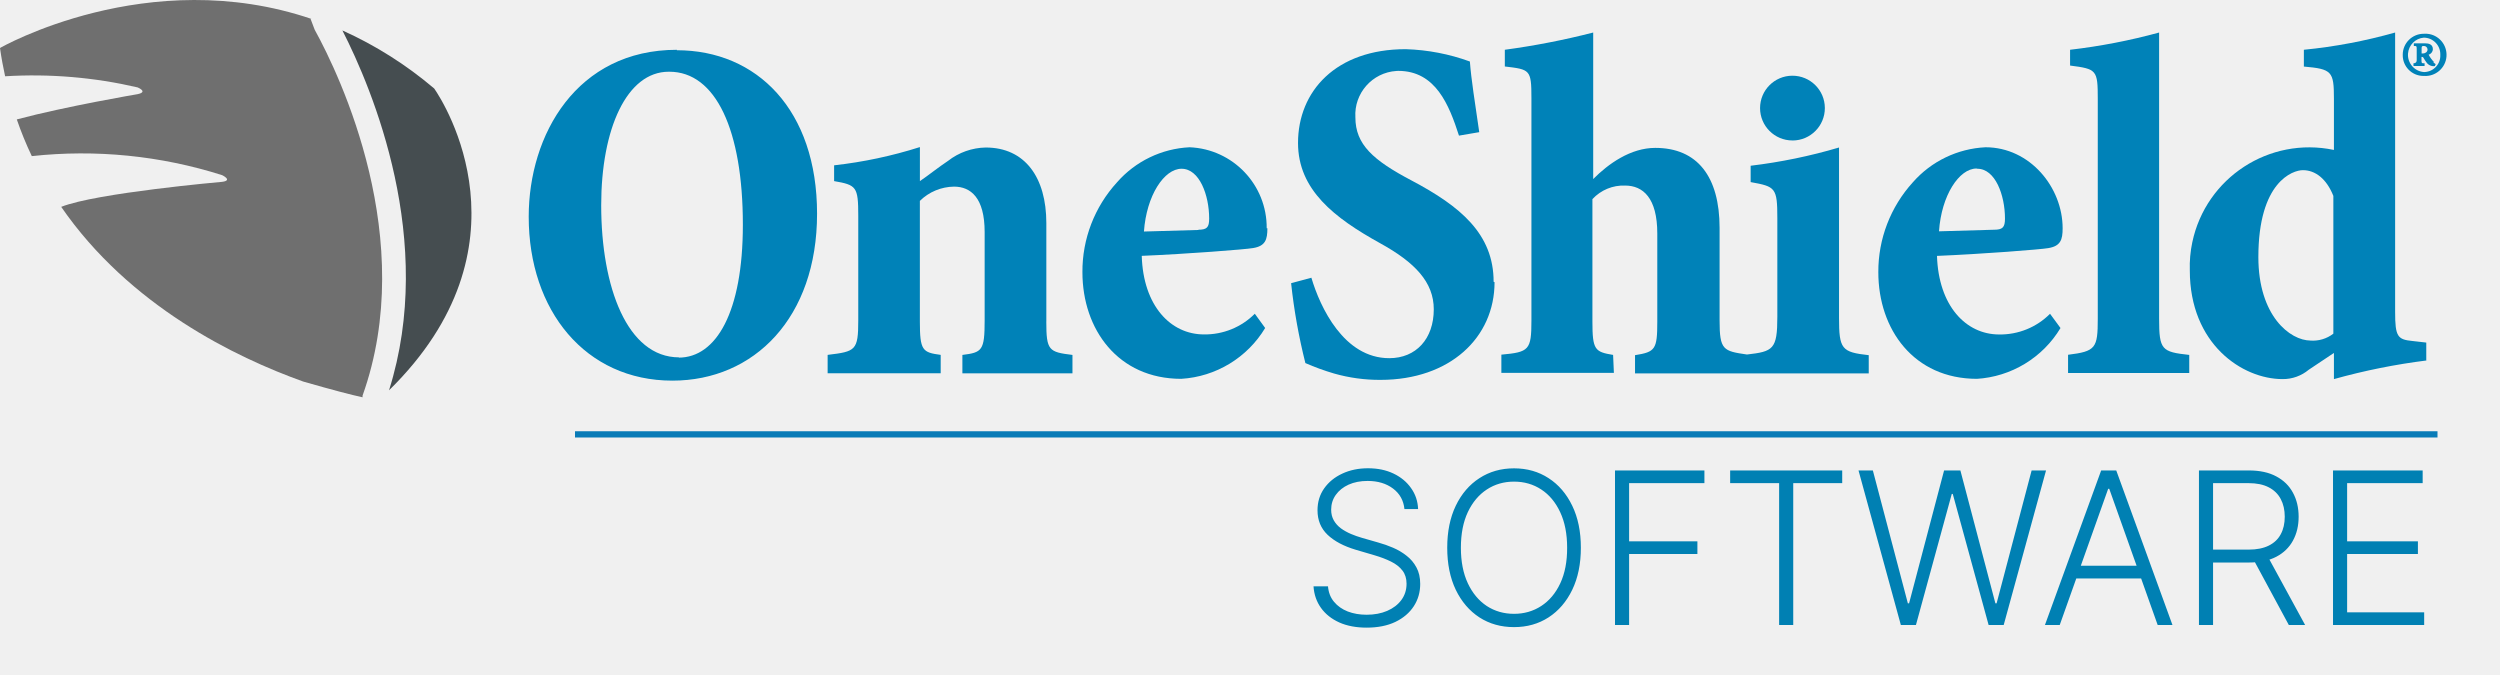
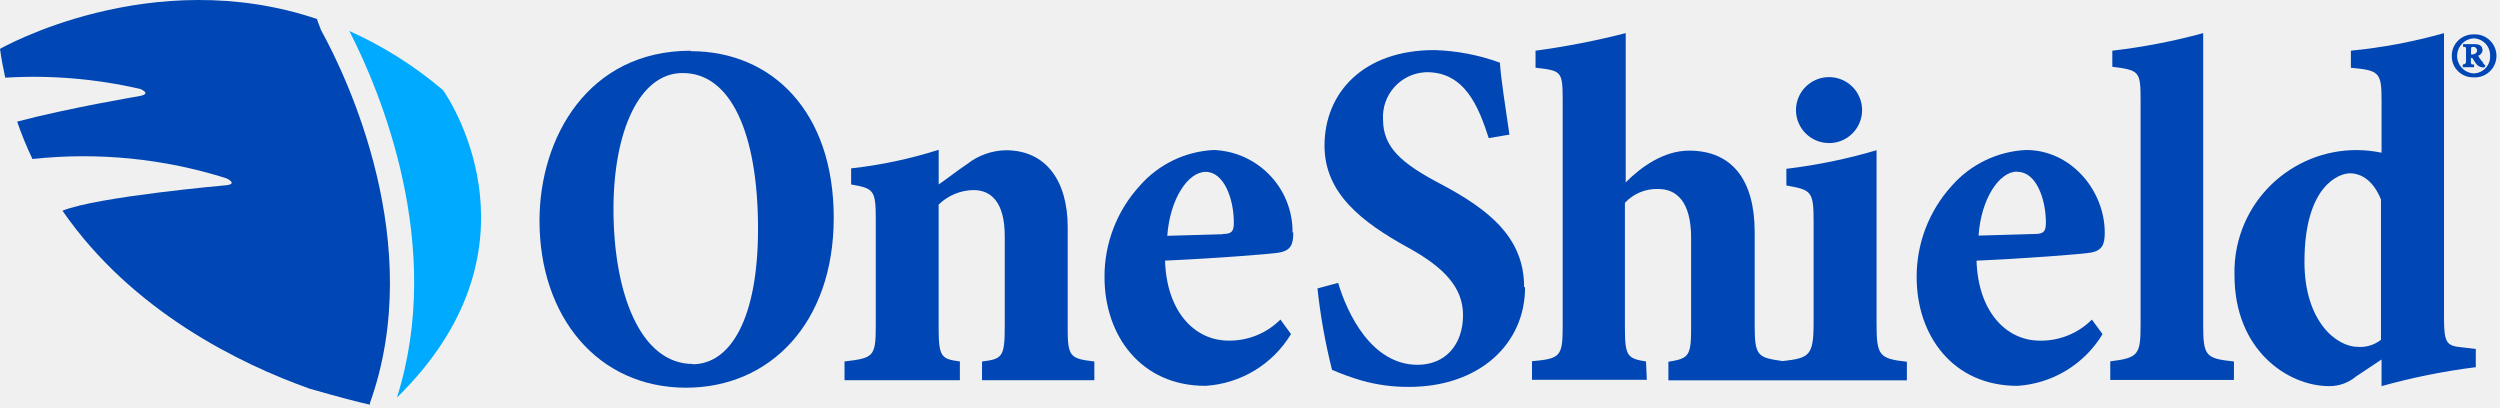
- <svg xmlns="http://www.w3.org/2000/svg" width="200" height="54" viewBox="0 0 200 54" fill="none">
-   <g clip-path="url(#clip0_670_202)">
-     <path d="M27.391 2.434C29.802 7.152 34.895 19.279 31.122 31.224C42.812 19.759 35.574 8.282 34.737 7.082C32.518 5.195 30.047 3.631 27.391 2.434Z" fill="#454D50" />
-     <path d="M24.846 1.517H24.927C11.84 -2.935 0 3.83 0 3.841C0.108 4.614 0.248 5.363 0.409 6.102C3.965 5.885 7.535 6.186 11.004 6.991C11.004 6.991 11.893 7.348 11.004 7.533C11.004 7.533 5.278 8.503 1.344 9.553C1.687 10.554 2.089 11.537 2.544 12.489C7.668 11.933 12.855 12.451 17.769 14.012C17.769 14.012 18.658 14.432 17.769 14.547C17.769 14.547 7.665 15.436 4.896 16.549C10.363 24.473 18.83 28.585 24.269 30.528C26.628 31.203 28.098 31.588 29.004 31.784V31.651C33.456 19.188 27.223 6.091 25.175 2.378L24.846 1.513V1.517Z" fill="#6F6F6F" />
-     <path d="M194.051 4.214C193.988 4.256 193.915 4.277 193.838 4.277H193.729V3.839C193.729 3.706 193.775 3.678 193.89 3.678C194.048 3.664 194.184 3.78 194.202 3.934C194.202 3.948 194.202 3.958 194.202 3.972C194.202 4.074 194.142 4.168 194.051 4.214ZM194.709 4.952C194.541 4.781 194.401 4.585 194.289 4.375C194.485 4.319 194.622 4.14 194.629 3.937C194.629 3.538 194.289 3.465 193.995 3.465H193.106V3.678C193.313 3.678 193.337 3.678 193.337 3.927V4.816C193.337 4.977 193.251 5.06 193.078 5.064V5.278H193.967V5.064C193.743 5.064 193.719 5.064 193.719 4.816V4.55C193.789 4.55 193.845 4.55 193.88 4.63C193.957 4.767 194.044 4.896 194.139 5.022C194.293 5.222 194.541 5.323 194.79 5.288L194.853 5.127C194.783 5.089 194.72 5.036 194.667 4.977" fill="#0082B8" />
-     <path d="M193.906 5.763C193.146 5.704 192.579 5.035 192.642 4.276C192.698 3.6 193.234 3.065 193.906 3.012C194.637 3.016 195.229 3.614 195.225 4.346C195.225 4.363 195.225 4.381 195.225 4.402C195.253 5.123 194.693 5.732 193.972 5.763C193.951 5.763 193.93 5.763 193.909 5.763M193.909 2.701C192.978 2.697 192.222 3.446 192.219 4.374C192.219 4.384 192.219 4.391 192.219 4.402C192.208 5.315 192.943 6.064 193.857 6.075C193.874 6.075 193.892 6.075 193.909 6.075C194.84 6.141 195.652 5.441 195.719 4.51C195.785 3.579 195.085 2.767 194.154 2.701C194.074 2.694 193.99 2.694 193.909 2.701Z" fill="#0082B8" />
-     <path d="M143.405 11.24C144.837 11.237 145.992 10.071 145.988 8.64C145.985 7.208 144.819 6.053 143.388 6.057C141.96 6.06 140.805 7.219 140.805 8.647C140.805 10.075 141.963 11.237 143.395 11.237C143.395 11.237 143.402 11.237 143.405 11.237" fill="#0082B8" />
-     <path d="M54.33 28.589C50.182 28.589 48.096 22.979 48.096 16.42C48.096 10.295 50.144 5.738 53.5 5.738H53.546C57.259 5.738 59.429 10.393 59.429 17.981C59.429 24.97 57.301 28.61 54.291 28.61M54.148 3.984C46.136 3.984 42.297 10.778 42.297 17.337C42.297 24.851 46.836 30.451 53.791 30.451C60.343 30.451 65.365 25.404 65.365 17.099C65.365 8.793 60.549 4.019 54.148 4.019" fill="#0082B8" />
-     <path d="M83.707 25.706V17.845C83.707 14.205 82.006 11.801 78.856 11.801C77.764 11.822 76.707 12.196 75.846 12.868C75.017 13.421 74.352 13.971 73.592 14.489V11.766C71.359 12.476 69.06 12.966 66.729 13.225V14.489C68.51 14.8 68.661 14.926 68.661 17.25V25.629C68.661 28.041 68.454 28.121 66.211 28.39V29.86H75.255V28.39C73.795 28.195 73.589 28.044 73.589 25.72V16.071C74.317 15.353 75.297 14.944 76.322 14.93C77.659 14.93 78.772 15.819 78.772 18.563V25.633C78.772 28.044 78.576 28.198 76.991 28.394V29.864H85.797V28.394C83.9 28.163 83.704 28.047 83.704 25.724" fill="#0082B8" />
-     <path d="M95.904 18.396L91.515 18.522C91.721 15.628 93.135 13.5 94.525 13.5C95.949 13.5 96.733 15.593 96.733 17.49C96.733 18.2 96.548 18.379 95.844 18.379M101.336 18.263C101.367 14.791 98.637 11.921 95.165 11.781C92.929 11.89 90.836 12.901 89.362 14.585C87.567 16.548 86.576 19.117 86.594 21.777C86.594 26.352 89.443 30.307 94.5 30.307C97.272 30.139 99.782 28.616 101.213 26.24L100.384 25.099C99.309 26.18 97.839 26.775 96.317 26.754C93.646 26.754 91.455 24.458 91.34 20.468C94.962 20.318 99.673 19.95 100.244 19.845C101.231 19.684 101.392 19.17 101.392 18.26" fill="#0082B8" />
-     <path d="M119.49 22.543C119.49 18.707 116.82 16.498 112.928 14.441C109.848 12.82 108.431 11.556 108.431 9.394C108.312 7.462 109.785 5.796 111.717 5.677C111.762 5.677 111.811 5.673 111.857 5.67C114.856 5.67 115.924 8.393 116.718 10.85L118.339 10.573C117.982 8.081 117.705 6.426 117.59 4.921C115.941 4.319 114.205 3.986 112.452 3.934C106.88 3.934 103.842 7.29 103.842 11.438C103.842 15.193 106.761 17.436 110.394 19.449C113.197 20.989 114.702 22.575 114.702 24.744C114.702 27.114 113.278 28.654 111.143 28.654C107.51 28.654 105.613 24.587 104.91 22.218L103.289 22.655C103.52 24.811 103.902 26.946 104.43 29.046C105.176 29.375 105.946 29.651 106.726 29.882C107.934 30.225 109.183 30.397 110.44 30.39C116.004 30.39 119.564 26.998 119.564 22.575" fill="#0082B8" />
-     <path d="M129.048 28.393C127.589 28.151 127.393 27.994 127.393 25.722V15.93C128.065 15.205 129.02 14.806 130.011 14.845C131.435 14.845 132.583 15.832 132.583 18.674V25.743C132.583 27.959 132.422 28.155 130.802 28.414V29.873H149.499V28.414C147.325 28.172 147.122 27.934 147.122 25.404V11.8C144.812 12.486 142.446 12.972 140.052 13.259V14.568C142.03 14.925 142.187 15.005 142.187 17.445V25.351C142.187 27.959 141.848 28.12 139.758 28.361C137.854 28.085 137.567 28.004 137.567 25.638V18.233C137.567 14.127 135.786 11.831 132.422 11.831C130.455 11.831 128.674 13.095 127.456 14.323V2.602C125.128 3.2 122.769 3.659 120.386 3.981V5.318C122.398 5.559 122.514 5.559 122.514 7.845V25.649C122.514 28.018 122.318 28.169 120.109 28.372V29.831H129.111L129.048 28.389V28.393Z" fill="#0082B8" />
-     <path d="M158.19 13.5C159.614 13.5 160.398 15.593 160.398 17.49C160.398 18.2 160.202 18.379 159.509 18.379L155.12 18.505C155.316 15.61 156.741 13.482 158.12 13.482M158.12 30.31C160.895 30.146 163.408 28.623 164.84 26.243L164.003 25.102C162.929 26.184 161.459 26.779 159.936 26.758C157.266 26.758 155.085 24.462 154.959 20.472C158.599 20.321 163.3 19.954 163.863 19.849C164.85 19.688 165.011 19.173 165.011 18.263C165.011 14.987 162.393 11.781 158.841 11.781C156.604 11.89 154.504 12.901 153.027 14.585C151.239 16.552 150.252 19.121 150.266 21.777C150.266 26.352 153.104 30.307 158.162 30.307" fill="#0082B8" />
-     <path d="M175.14 28.393C172.932 28.151 172.729 27.994 172.729 25.498V2.602C170.394 3.242 168.011 3.701 165.606 3.981V5.244C167.741 5.521 167.822 5.591 167.822 7.915V25.488C167.822 27.864 167.661 28.106 165.445 28.382V29.842H175.14V28.389V28.393Z" fill="#0082B8" />
-     <path d="M184.855 27.245C183.2 27.245 180.669 25.267 180.669 20.567C180.669 14.523 183.431 13.613 184.229 13.613C185.216 13.613 186.115 14.288 186.668 15.671V26.692C186.143 27.101 185.482 27.297 184.817 27.245M194.102 28.83V27.406L193 27.28C191.806 27.164 191.61 26.933 191.61 24.956V2.602C189.223 3.277 186.78 3.739 184.309 3.981V5.325C186.563 5.521 186.714 5.717 186.714 7.89V11.995C181.548 10.907 176.476 14.211 175.384 19.38C175.227 20.122 175.16 20.878 175.185 21.638C175.185 27.521 179.378 30.328 182.608 30.328C183.371 30.335 184.113 30.069 184.701 29.579L186.714 28.235V30.328C189.153 29.646 191.635 29.149 194.148 28.834" fill="#0082B8" />
-   </g>
-   <line x1="46" y1="34.75" x2="195" y2="34.75" stroke="#097BB7" stroke-width="0.5" />
-   <path d="M112.355 40.727C112.287 40.039 111.983 39.492 111.444 39.085C110.904 38.679 110.226 38.475 109.409 38.475C108.834 38.475 108.326 38.574 107.888 38.771C107.453 38.968 107.111 39.242 106.862 39.592C106.616 39.938 106.493 40.333 106.493 40.776C106.493 41.102 106.564 41.387 106.705 41.633C106.845 41.878 107.035 42.09 107.272 42.267C107.513 42.44 107.779 42.589 108.069 42.713C108.363 42.838 108.658 42.943 108.956 43.027L110.26 43.402C110.655 43.51 111.049 43.649 111.444 43.818C111.838 43.987 112.198 44.2 112.524 44.458C112.854 44.712 113.118 45.024 113.315 45.394C113.516 45.76 113.617 46.201 113.617 46.716C113.617 47.376 113.446 47.97 113.104 48.497C112.762 49.024 112.271 49.443 111.631 49.752C110.991 50.058 110.224 50.211 109.331 50.211C108.489 50.211 107.759 50.072 107.139 49.795C106.519 49.513 106.032 49.125 105.678 48.63C105.324 48.135 105.125 47.561 105.081 46.909H106.24C106.28 47.396 106.441 47.809 106.723 48.147C107.004 48.485 107.371 48.742 107.821 48.919C108.272 49.092 108.775 49.179 109.331 49.179C109.946 49.179 110.494 49.076 110.973 48.871C111.456 48.662 111.834 48.372 112.108 48.002C112.385 47.627 112.524 47.193 112.524 46.698C112.524 46.279 112.415 45.929 112.198 45.647C111.981 45.362 111.677 45.122 111.287 44.929C110.9 44.736 110.451 44.565 109.94 44.416L108.461 43.981C107.491 43.691 106.739 43.291 106.203 42.78C105.668 42.269 105.401 41.617 105.401 40.824C105.401 40.16 105.578 39.576 105.932 39.073C106.29 38.566 106.773 38.172 107.381 37.89C107.992 37.604 108.679 37.461 109.439 37.461C110.208 37.461 110.888 37.602 111.48 37.884C112.071 38.166 112.54 38.554 112.886 39.049C113.237 39.54 113.424 40.099 113.448 40.727H112.355ZM126.469 43.818C126.469 45.106 126.24 46.227 125.781 47.181C125.322 48.131 124.691 48.867 123.886 49.39C123.085 49.909 122.163 50.169 121.121 50.169C120.078 50.169 119.155 49.909 118.35 49.39C117.549 48.867 116.919 48.131 116.46 47.181C116.005 46.227 115.778 45.106 115.778 43.818C115.778 42.53 116.005 41.411 116.46 40.462C116.919 39.508 117.551 38.771 118.356 38.252C119.161 37.729 120.082 37.467 121.121 37.467C122.163 37.467 123.085 37.729 123.886 38.252C124.691 38.771 125.322 39.508 125.781 40.462C126.24 41.411 126.469 42.53 126.469 43.818ZM125.371 43.818C125.371 42.711 125.186 41.764 124.815 40.975C124.445 40.182 123.94 39.576 123.3 39.158C122.66 38.739 121.934 38.53 121.121 38.53C120.312 38.53 119.587 38.739 118.947 39.158C118.308 39.576 117.8 40.18 117.426 40.969C117.056 41.758 116.871 42.707 116.871 43.818C116.871 44.925 117.056 45.873 117.426 46.662C117.796 47.45 118.301 48.056 118.941 48.479C119.581 48.897 120.308 49.106 121.121 49.106C121.934 49.106 122.66 48.897 123.3 48.479C123.944 48.06 124.451 47.456 124.821 46.668C125.192 45.875 125.375 44.925 125.371 43.818ZM129.2 50V37.636H136.353V38.651H130.329V43.305H135.792V44.319H130.329V50H129.2ZM138.412 38.651V37.636H147.377V38.651H143.459V50H142.33V38.651H138.412ZM152.068 50L148.681 37.636H149.828L152.629 48.267H152.726L155.527 37.636H156.831L159.632 48.267H159.728L162.53 37.636H163.683L160.296 50H159.089L156.221 39.514H156.142L153.275 50H152.068ZM164.778 50H163.595L168.093 37.636H169.3L173.797 50H172.614L168.739 39.103H168.654L164.778 50ZM165.63 45.261H171.763V46.275H165.63V45.261ZM175.916 50V37.636H179.907C180.784 37.636 181.517 37.795 182.104 38.113C182.696 38.427 183.141 38.864 183.438 39.423C183.74 39.979 183.891 40.617 183.891 41.337C183.891 42.057 183.74 42.693 183.438 43.245C183.141 43.796 182.698 44.227 182.11 44.537C181.523 44.846 180.794 45.001 179.925 45.001H176.526V43.969H179.895C180.539 43.969 181.074 43.862 181.501 43.649C181.931 43.436 182.251 43.132 182.46 42.738C182.674 42.343 182.78 41.876 182.78 41.337C182.78 40.798 182.674 40.327 182.46 39.924C182.247 39.518 181.925 39.204 181.495 38.983C181.068 38.761 180.529 38.651 179.877 38.651H177.045V50H175.916ZM181.368 44.422L184.41 50H183.106L180.094 44.422H181.368ZM186.641 50V37.636H193.813V38.651H187.77V43.305H193.433V44.319H187.77V48.986H193.934V50H186.641Z" fill="#0080B3" />
-   <defs>
-     <clipPath id="clip0_670_202">
-       <rect width="196" height="32" fill="white" />
-     </clipPath>
-   </defs>
+ <svg xmlns="http://www.w3.org/2000/svg" width="1080" height="176" viewBox="0 0 1080 176" fill="none">
+   <path d="M150.928 13.385C164.216 39.334 192.276 106.035 171.486 171.734C235.9 108.672 196.018 45.551 191.408 38.949C179.181 28.573 165.566 19.968 150.928 13.385Z" fill="#00AAFF" />
+   <path d="M136.908 8.342H137.352C65.243 -16.144 0 21.066 0 21.123C0.598 25.378 1.369 29.497 2.256 33.559C21.851 32.365 41.522 34.021 60.634 38.448C60.634 38.448 65.532 40.412 60.634 41.432C60.634 41.432 29.083 46.764 7.406 52.539C9.296 58.045 11.514 63.454 14.021 68.69C42.255 65.629 70.836 68.478 97.913 77.064C97.913 77.064 102.812 79.374 97.913 80.009C97.913 80.009 42.235 84.899 26.98 91.02C57.104 134.602 103.757 157.22 133.726 167.904C146.725 171.619 154.825 173.737 159.82 174.814V174.083C184.351 105.534 150.003 33.501 138.721 13.077L136.908 8.322V8.342Z" fill="#0046B4" />
+   <path d="M1069.26 23.176C1068.91 23.407 1068.51 23.523 1068.09 23.523H1067.49V21.116C1067.49 20.385 1067.74 20.231 1068.37 20.231C1069.24 20.154 1069.99 20.789 1070.09 21.636C1070.09 21.713 1070.09 21.771 1070.09 21.848C1070.09 22.406 1069.76 22.926 1069.26 23.176ZM1072.89 27.238C1071.96 26.295 1071.19 25.217 1070.57 24.062C1071.65 23.754 1072.41 22.772 1072.45 21.655C1072.45 19.461 1070.57 19.057 1068.95 19.057H1064.05V20.231C1065.19 20.231 1065.33 20.231 1065.33 21.598V26.487C1065.33 27.373 1064.85 27.828 1063.9 27.854V29.028H1068.8V27.854C1067.56 27.854 1067.43 27.854 1067.43 26.487V25.024C1067.82 25.024 1068.13 25.024 1068.32 25.467C1068.74 26.218 1069.22 26.93 1069.75 27.623C1070.59 28.72 1071.96 29.278 1073.33 29.086L1073.68 28.2C1073.29 27.989 1072.95 27.7 1072.66 27.373" fill="#0046B4" />
+   <path d="M1068.46 31.697C1064.27 31.369 1061.15 27.693 1061.5 23.515C1061.81 19.8 1064.76 16.855 1068.46 16.566C1072.49 16.586 1075.75 19.877 1075.73 23.901C1075.73 23.997 1075.73 24.093 1075.73 24.209C1075.88 28.174 1072.8 31.523 1068.83 31.697C1068.71 31.697 1068.59 31.697 1068.48 31.697M1068.48 14.853C1063.35 14.834 1059.18 18.953 1059.17 24.055C1059.17 24.112 1059.17 24.151 1059.17 24.209C1059.11 29.233 1063.16 33.352 1068.19 33.41C1068.29 33.41 1068.38 33.41 1068.48 33.41C1073.61 33.776 1078.08 29.926 1078.45 24.805C1078.82 19.685 1074.96 15.219 1069.83 14.853C1069.39 14.815 1068.92 14.815 1068.48 14.853Z" fill="#0046B4" />
+   <path d="M790.191 61.821C798.081 61.801 804.446 55.391 804.424 47.518C804.407 39.645 797.982 33.292 790.097 33.312C782.229 33.331 775.864 39.703 775.864 47.556C775.864 55.41 782.245 61.801 790.136 61.801C790.136 61.801 790.174 61.801 790.191 61.801" fill="#0046B4" />
+   <path d="M299.368 157.241C276.515 157.241 265.02 126.383 265.02 90.309C265.02 56.621 276.302 31.558 294.797 31.558H295.048C315.51 31.558 327.467 57.16 327.467 98.894C327.467 137.336 315.742 157.356 299.156 157.356M298.365 21.914C254.22 21.914 233.064 59.278 233.064 95.352C233.064 136.682 258.077 167.482 296.398 167.482C332.5 167.482 360.175 139.723 360.175 94.043C360.175 48.363 333.638 22.107 298.365 22.107" fill="#0046B4" />
+   <path d="M461.245 141.383V98.148C461.245 78.128 451.872 64.903 434.515 64.903C428.498 65.019 422.674 67.079 417.929 70.775C413.359 73.816 409.695 76.838 405.51 79.687V64.711C393.205 68.619 380.534 71.314 367.69 72.738V79.687C377.507 81.401 378.336 82.094 378.336 94.876V140.96C378.336 154.223 377.198 154.666 364.836 156.148V164.233H414.67V156.148C406.628 155.07 405.49 154.242 405.49 141.46V88.388C409.502 84.442 414.902 82.19 420.552 82.113C427.92 82.113 434.052 87.002 434.052 102.094V140.979C434.052 154.242 432.972 155.089 424.236 156.167V164.252H472.758V156.167C462.305 154.897 461.225 154.261 461.225 141.479" fill="#0046B4" />
+   <path d="M528.45 101.179L504.266 101.872C505.404 85.953 513.195 74.249 520.852 74.249C528.701 74.249 533.021 85.76 533.021 96.194C533.021 100.101 531.999 101.083 528.122 101.083M558.382 100.448C558.553 81.352 543.512 65.567 524.381 64.797C512.057 65.394 500.524 70.957 492.405 80.216C482.512 91.015 477.054 105.145 477.151 119.775C477.151 144.934 492.849 166.687 520.717 166.687C535.991 165.763 549.819 157.389 557.704 144.319L553.136 138.043C547.215 143.991 539.115 147.263 530.726 147.148C516.011 147.148 503.938 134.52 503.302 112.575C523.262 111.748 549.221 109.726 552.365 109.149C557.804 108.263 558.691 105.434 558.691 100.429" fill="#0046B4" />
+   <path d="M658.414 123.987C658.414 102.889 643.702 90.742 622.256 79.423C605.285 70.51 597.477 63.561 597.477 51.665C596.821 41.039 604.938 31.876 615.584 31.221C615.832 31.221 616.102 31.202 616.355 31.183C632.88 31.183 638.765 46.159 643.14 59.672L652.072 58.152C650.105 44.446 648.579 35.341 647.945 27.063C638.859 23.752 629.293 21.924 619.634 21.635C588.931 21.635 572.191 40.095 572.191 62.906C572.191 83.561 588.275 95.901 608.294 106.97C623.739 115.44 632.032 124.16 632.032 136.095C632.032 149.126 624.185 157.596 612.421 157.596C592.402 157.596 581.949 135.229 578.076 122.196L569.144 124.603C570.416 136.461 572.521 148.202 575.431 159.752C579.541 161.562 583.784 163.083 588.082 164.353C594.738 166.24 601.621 167.183 608.547 167.144C639.206 167.144 658.822 148.491 658.822 124.16" fill="#0046B4" />
+   <path d="M711.081 156.161C703.042 154.833 701.962 153.966 701.962 141.473V87.612C705.664 83.627 710.927 81.433 716.387 81.645C724.234 81.645 730.559 87.073 730.559 102.704V141.589C730.559 153.774 729.672 154.852 720.746 156.276V164.304H823.77V156.276C811.791 154.948 810.672 153.639 810.672 139.721V64.897C797.944 68.67 784.907 71.346 771.715 72.924V80.124C782.614 82.088 783.479 82.53 783.479 95.948V139.433C783.479 153.774 781.611 154.659 770.095 155.988C759.604 154.467 758.022 154.024 758.022 141.011V100.279C758.022 77.698 748.209 65.07 729.672 65.07C718.834 65.07 709.02 72.02 702.309 78.776V14.309C689.481 17.6 676.482 20.122 663.352 21.893V29.247C674.438 30.575 675.077 30.575 675.077 43.145V141.069C675.077 154.101 673.997 154.929 661.825 156.045V164.073H711.428L711.081 156.142V156.161Z" fill="#0046B4" />
+   <path d="M871.659 74.249C879.505 74.249 883.825 85.76 883.825 96.194C883.825 100.101 882.745 101.083 878.927 101.083L854.742 101.776C855.822 85.856 863.674 74.152 871.273 74.152M871.273 166.706C886.564 165.801 900.411 157.427 908.302 144.338L903.69 138.062C897.772 144.011 889.672 147.283 881.28 147.167C866.567 147.167 854.55 134.54 853.855 112.595C873.912 111.767 899.816 109.746 902.918 109.168C908.357 108.283 909.244 105.453 909.244 100.448C909.244 82.43 894.818 64.797 875.246 64.797C862.92 65.394 851.348 70.957 843.21 80.216C833.357 91.035 827.919 105.164 827.996 119.775C827.996 144.934 843.634 166.687 871.504 166.687" fill="#0046B4" />
+   <path d="M965.057 156.161C952.891 154.833 951.772 153.966 951.772 140.241V14.309C938.906 17.831 925.775 20.353 912.523 21.893V28.842C924.287 30.363 924.733 30.748 924.733 43.53V140.183C924.733 153.254 923.846 154.582 911.636 156.103V164.13H965.057V156.142V156.161Z" fill="#0046B4" />
+   <path d="M1018.59 149.847C1009.47 149.847 995.523 138.971 995.523 113.118C995.523 79.874 1010.74 74.869 1015.14 74.869C1020.58 74.869 1025.53 78.584 1028.58 86.188V146.805C1025.69 149.058 1022.04 150.136 1018.38 149.847M1069.54 158.567V150.732L1063.47 150.039C1056.89 149.404 1055.81 148.134 1055.81 137.257V14.309C1042.66 18.024 1029.2 20.565 1015.58 21.893V29.285C1028 30.363 1028.83 31.441 1028.83 43.395V65.975C1000.37 59.989 972.419 78.16 966.402 106.592C965.537 110.673 965.168 114.831 965.305 119.008C965.305 151.368 988.41 166.806 1006.21 166.806C1010.41 166.845 1014.5 165.382 1017.74 162.687L1028.83 155.295V166.806C1042.27 163.052 1055.95 160.319 1069.8 158.586" fill="#0046B4" />
</svg>
